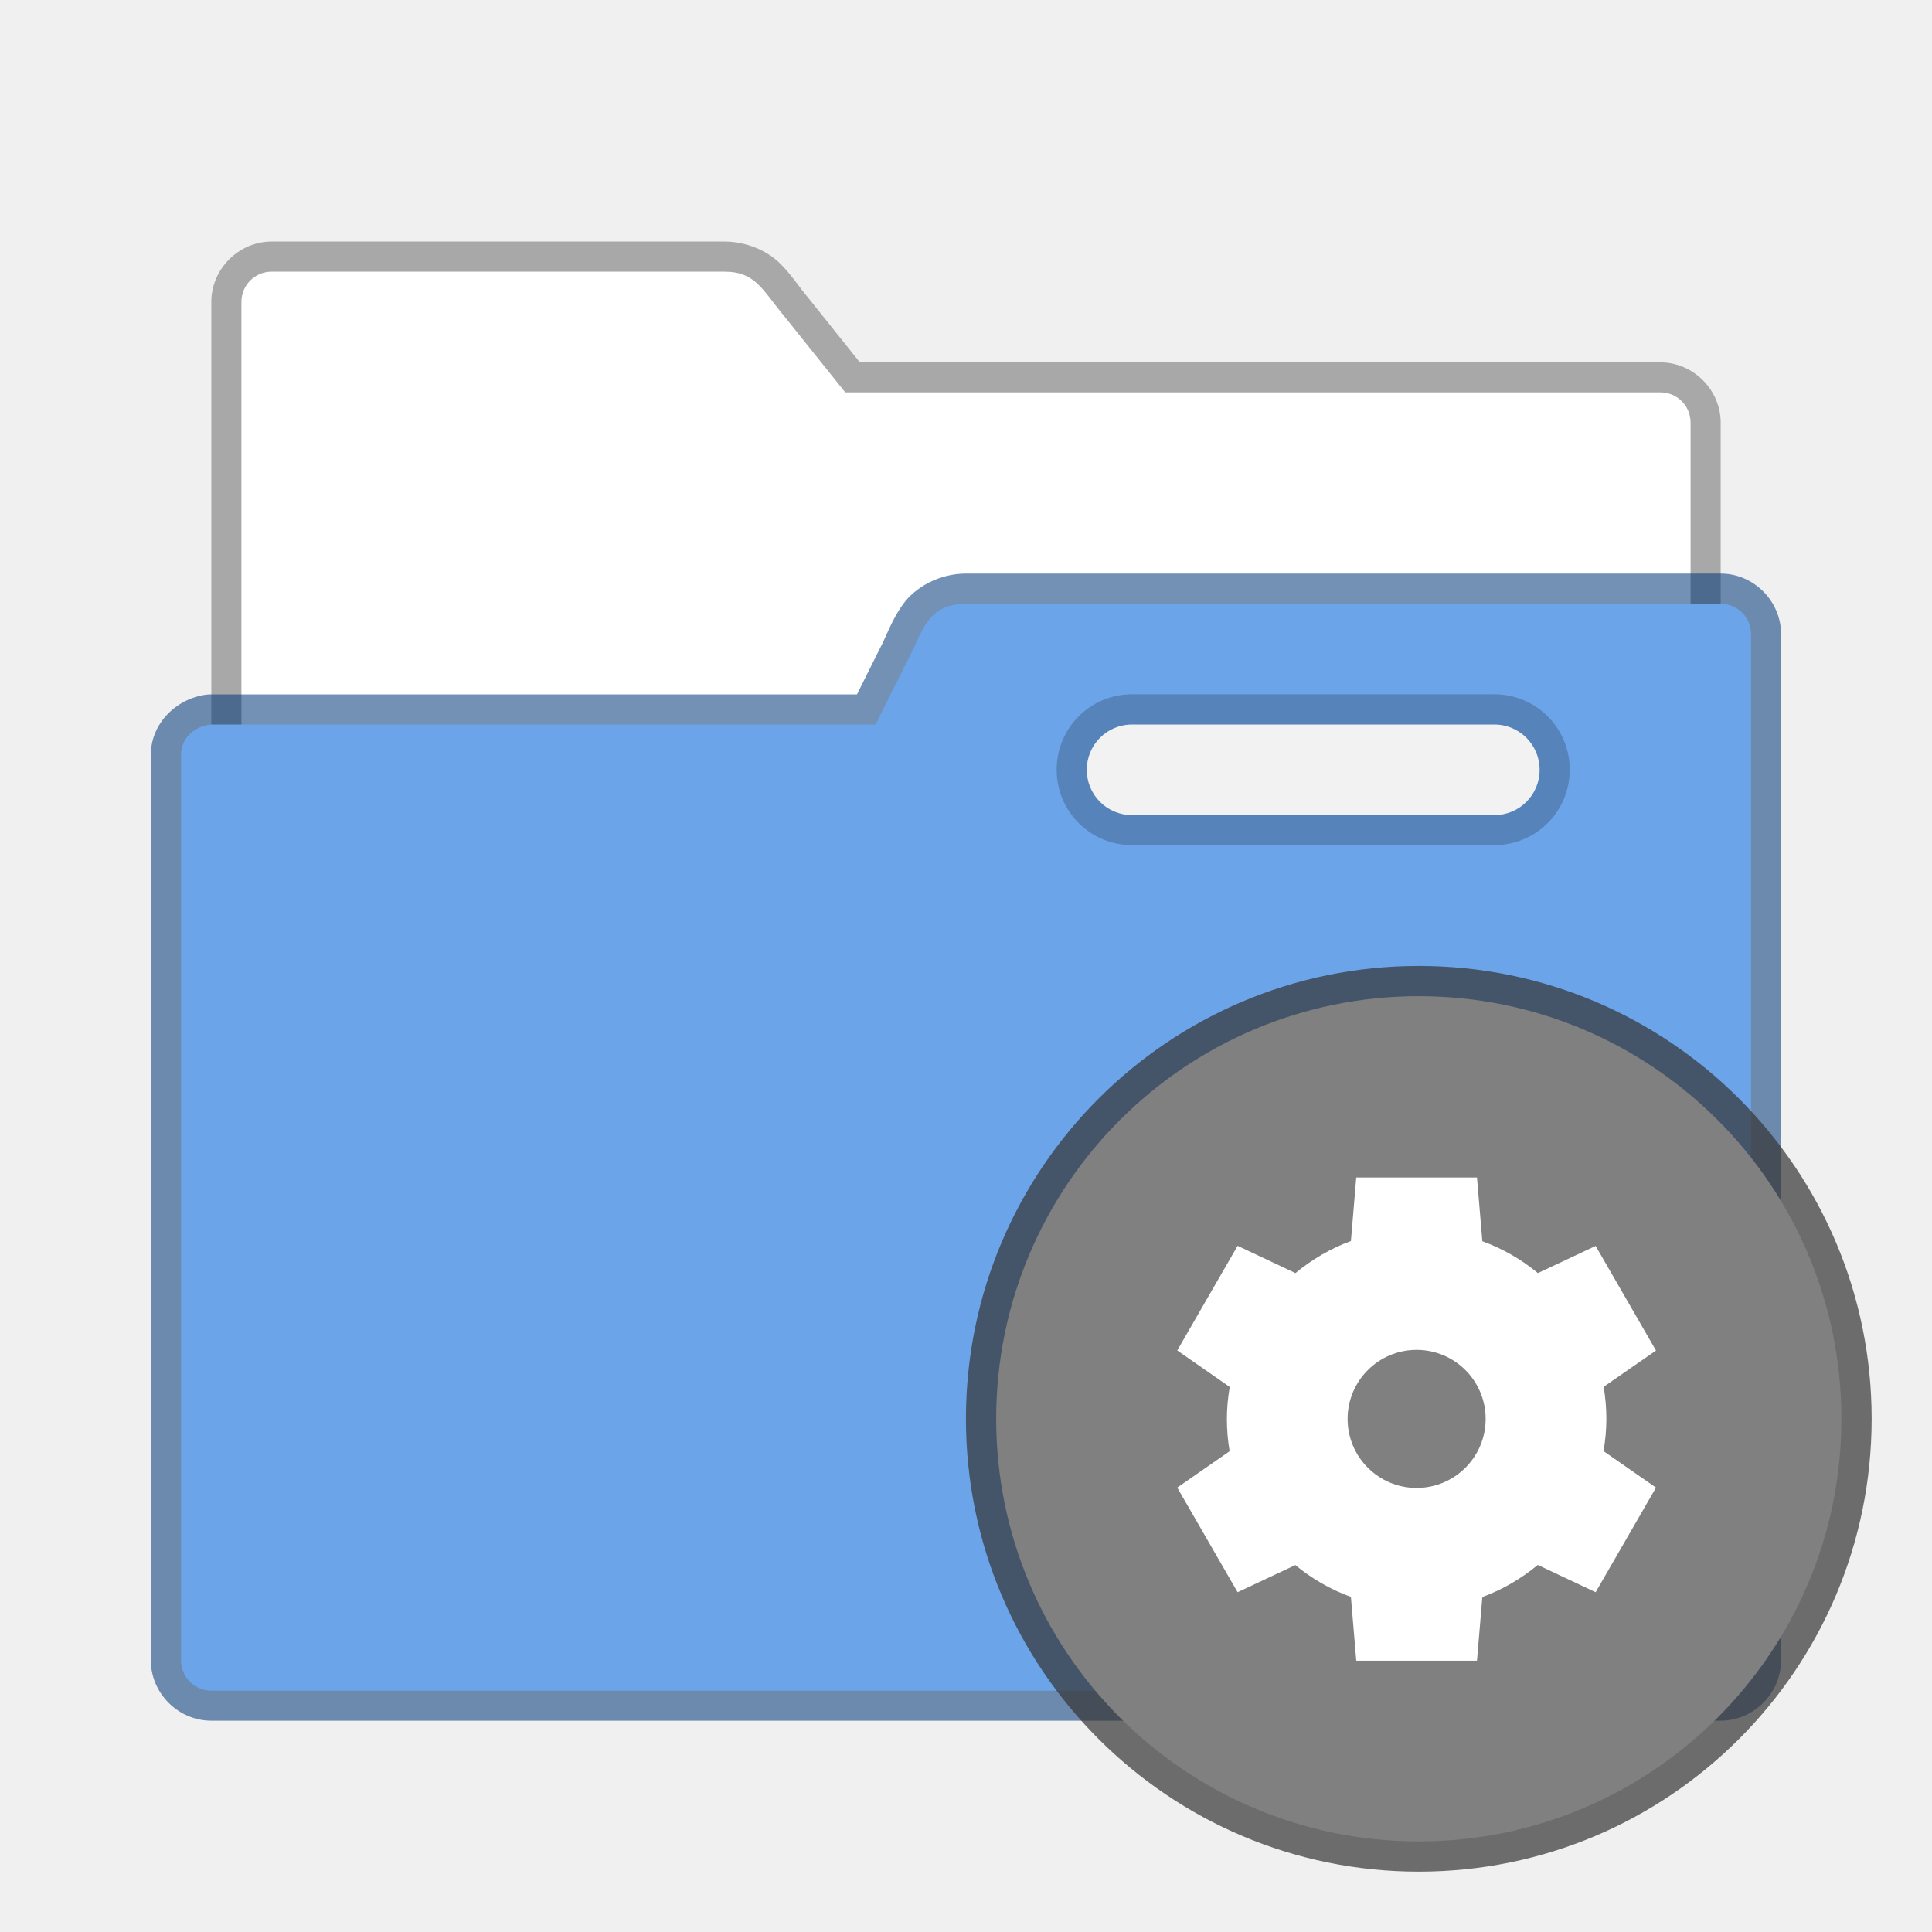
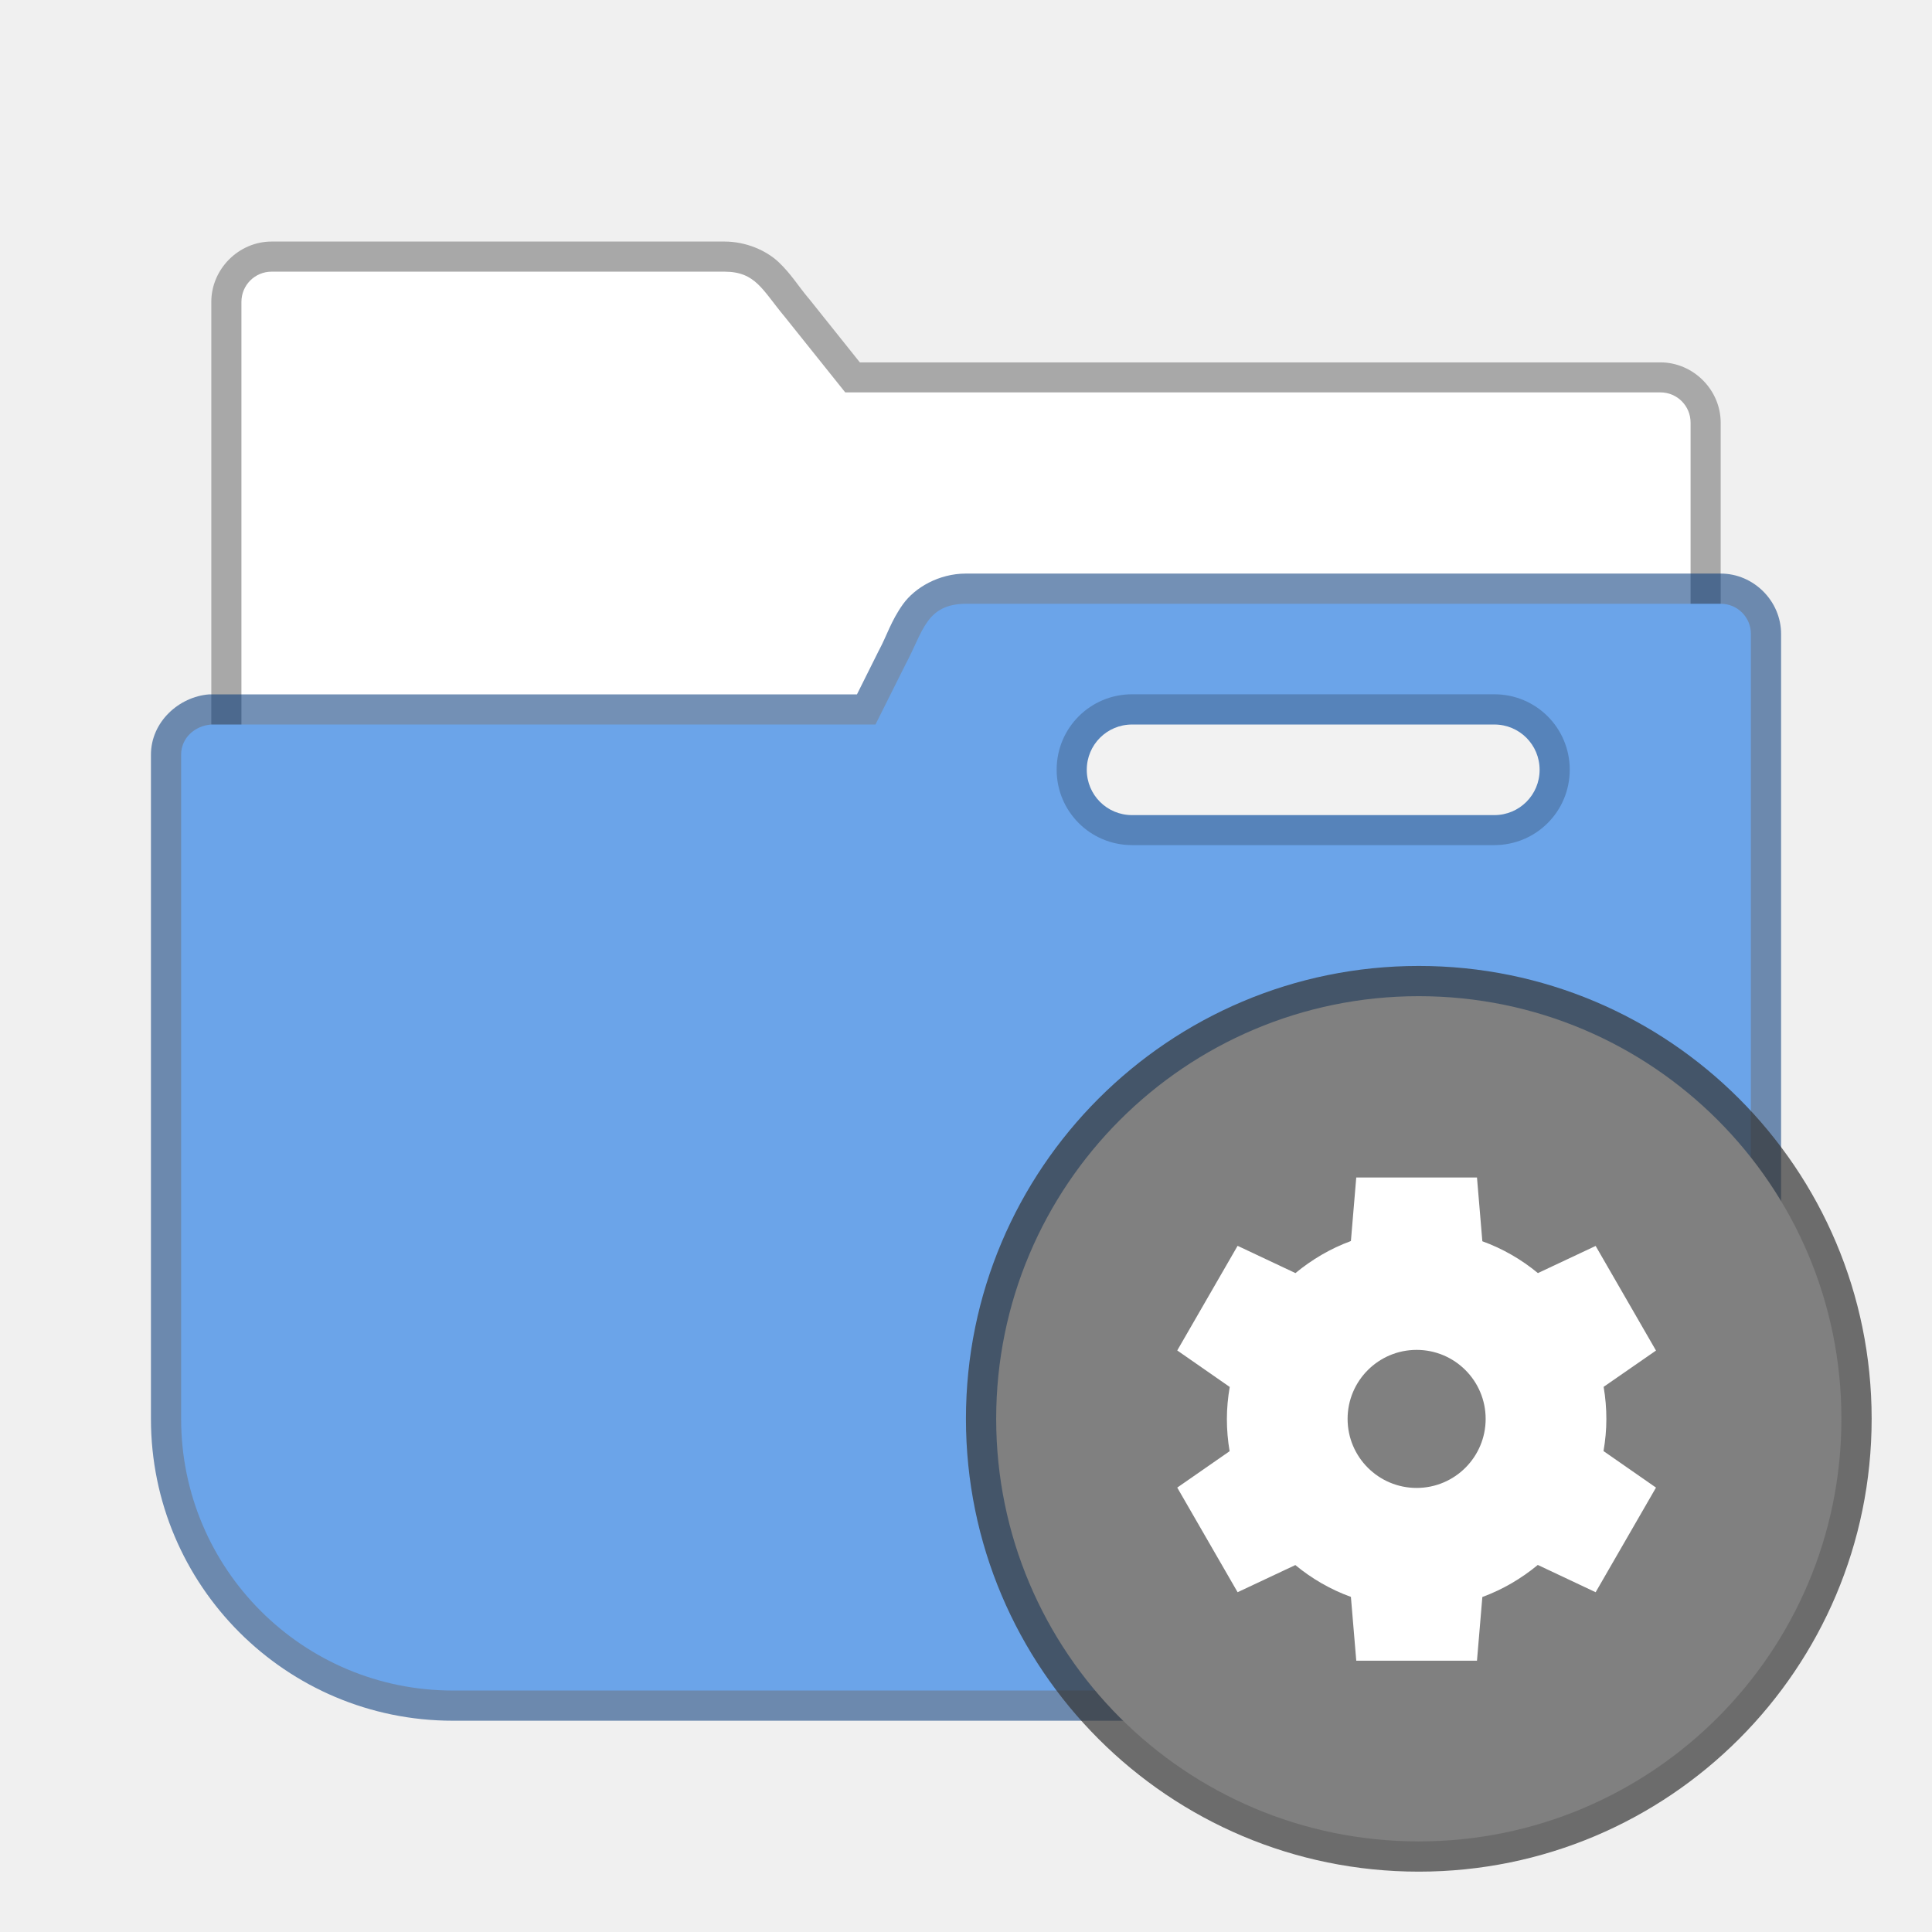
<svg xmlns="http://www.w3.org/2000/svg" width="64" height="64" viewBox="0 0 16.933 16.933" version="1.1" id="svg5">
  <defs id="defs2" />
  <path style="color:#000000;fill:#000000;stroke-linejoin:round;-inkscape-stroke:none;opacity:0.3" d="m 2.381,2.117 c -0.289,0 -0.529,0.241 -0.529,0.529 v 6.879 c 0,0.289 0.241,0.529 0.529,0.529 H 14.552 c 0.289,-10e-7 0.529,-0.241 0.529,-0.529 V 3.705 c 0,-0.289 -0.241,-0.529 -0.529,-0.529 H 7.536 l -0.449,-0.562 c -0.001,-0.001 -0.003,-0.003 -0.004,-0.004 C 6.994,2.503 6.933,2.401 6.825,2.298 6.716,2.195 6.538,2.117 6.35,2.117 Z" id="path3420" />
  <path style="color:#000000;fill:#ffffff;stroke-width:0.529;stroke-linejoin:round;-inkscape-stroke:none" d="m 2.381,2.381 c -0.147,0 -0.265,0.118 -0.265,0.265 v 6.879 c 0,0.147 0.118,0.265 0.265,0.265 H 14.552 c 0.147,0 0.265,-0.118 0.265,-0.265 V 3.704 c 0,-0.147 -0.118,-0.265 -0.265,-0.265 H 7.408 L 6.879,2.778 C 6.68,2.54 6.624,2.382 6.35,2.381 Z" id="path3418" />
-   <path style="color:#000000;opacity:0.55;fill:#003579;fill-opacity:1;stroke:none;stroke-linejoin:round;-inkscape-stroke:none" d="m 8.466,5.027 c -0.236,0 -0.446,0.122 -0.551,0.268 -0.104,0.145 -0.144,0.279 -0.209,0.4 -0.001,0.003 -0.003,0.005 -0.004,0.008 L 7.511,6.086 H 1.852 c -0.007,-2.404e-4 -0.013,-2.404e-4 -0.02,0 -0.263,0.02 -0.51,0.24 -0.51,0.529 v 7.937 c 0,0.289 0.241,0.529 0.529,0.529 H 15.081 c 0.289,0 0.529,-0.241 0.529,-0.529 V 5.556 c 0,-0.289 -0.241,-0.529 -0.529,-0.529 H 8.468 c -6.5e-4,-2.4e-6 -0.001,0 -0.002,0 z" id="path1470" />
-   <path style="color:#000000;fill:#6ba4e9;fill-opacity:1;stroke:none;stroke-width:0.529;stroke-linejoin:round;-inkscape-stroke:none" d="M 1.852,6.35 H 7.673 L 7.938,5.821 C 8.092,5.534 8.116,5.294 8.467,5.292 h 6.615 c 0.147,0 0.265,0.118 0.265,0.265 v 8.996 c 0,0.147 -0.118,0.265 -0.265,0.265 H 1.852 c -0.147,0 -0.265,-0.118 -0.265,-0.265 V 6.615 c 0,-0.147 0.118,-0.253 0.265,-0.265 z" id="path1468" />
+   <path id="path1470" style="color:#000000;opacity:0.55;fill:#003579;fill-opacity:1;stroke:none;stroke-width:3.78;stroke-linejoin:round;-inkscape-stroke:none" d="M 31.996 19 C 31.105 19 30.309 19.462 29.914 20.012 C 29.519 20.561 29.372 21.067 29.125 21.525 C 29.12 21.535 29.114 21.545 29.109 21.555 L 28.387 23.002 L 7 23.002 C 6.975 23.001 6.95 23.001 6.926 23.002 C 5.932 23.078 5 23.909 5 25.002 L 5 47 A 10 10 0 0 0 15 57 L 49 57 A 10 10 0 0 0 59 47 L 59 21 C 59 19.909 58.091 19 57 19 L 32.004 19 C 32.001 19 31.999 19 31.996 19 z " transform="scale(0.2645833)" />
+   <path id="path1468" style="color:#000000;fill:#6ba4e9;fill-opacity:1;stroke:none;stroke-width:2;stroke-linejoin:round;-inkscape-stroke:none" d="M 32 20 C 30.674 20.009 30.584 20.915 30 22 L 29 24 L 7 24 C 6.448 24.042 6 24.446 6 25 L 6 47 A 9 9 0 0 0 15 56 L 49 56 A 9 9 0 0 0 58 47 L 58 21 C 58 20.446 57.554 20 57 20 L 32 20 z " transform="scale(0.2645833)" />
  <path id="rect2547" style="opacity:0.2;fill:#000000;fill-opacity:1;stroke-width:0.22;stroke-linecap:round;stroke-linejoin:round" d="m 9.922,6.085 h 3.175 c 0.366,0 0.661,0.295 0.661,0.661 0,0.366 -0.295,0.661 -0.661,0.661 H 9.922 c -0.366,0 -0.661,-0.295 -0.661,-0.661 0,-0.366 0.295,-0.661 0.661,-0.661 z" />
  <path id="rect2197" style="opacity:1;fill:#f2f2f2;stroke-width:0.198;stroke-linecap:round;stroke-linejoin:round" d="m 9.922,6.35 h 3.175 c 0.22,0 0.397,0.177 0.397,0.397 0,0.22 -0.177,0.397 -0.397,0.397 H 9.922 C 9.702,7.144 9.525,6.967 9.525,6.747 9.525,6.527 9.702,6.35 9.922,6.35 Z" />
  <circle style="opacity:0.7;fill:#333333;stroke-width:0.544;stroke-linejoin:round" id="path845" cx="12.435" cy="12.435" r="3.969" />
  <circle style="fill:#808080;stroke-width:0.494;stroke-linejoin:round" id="path1011" cx="12.435" cy="12.435" r="3.704" />
  <path d="m 11.887,10.319 -0.047,0.558 c -0.177,0.065 -0.341,0.161 -0.486,0.281 l -0.507,-0.239 -0.529,0.917 0.46,0.32 c -0.016,0.093 -0.025,0.186 -0.025,0.281 5e-5,0.094 0.008,0.189 0.024,0.282 l -0.459,0.319 0.529,0.917 0.506,-0.238 c 0.145,0.12 0.31,0.215 0.487,0.279 l 0.047,0.559 h 1.058 l 0.047,-0.558 c 0.177,-0.065 0.341,-0.161 0.486,-0.281 l 0.507,0.239 0.529,-0.917 -0.46,-0.32 c 0.016,-0.093 0.025,-0.186 0.025,-0.281 -5e-5,-0.094 -0.008,-0.189 -0.024,-0.282 l 0.459,-0.318 -0.529,-0.917 -0.506,0.238 c -0.145,-0.12 -0.31,-0.215 -0.487,-0.279 l -0.047,-0.559 h -1.058 z m 0.529,1.512 c 0.334,-2.9e-5 0.605,0.271 0.605,0.605 2.9e-5,0.334 -0.271,0.605 -0.605,0.605 -0.334,2.9e-5 -0.605,-0.271 -0.605,-0.605 -2.9e-5,-0.334 0.271,-0.605 0.605,-0.605 z" style="fill:#ffffff;stroke-width:0.265" id="path870" />
</svg>
